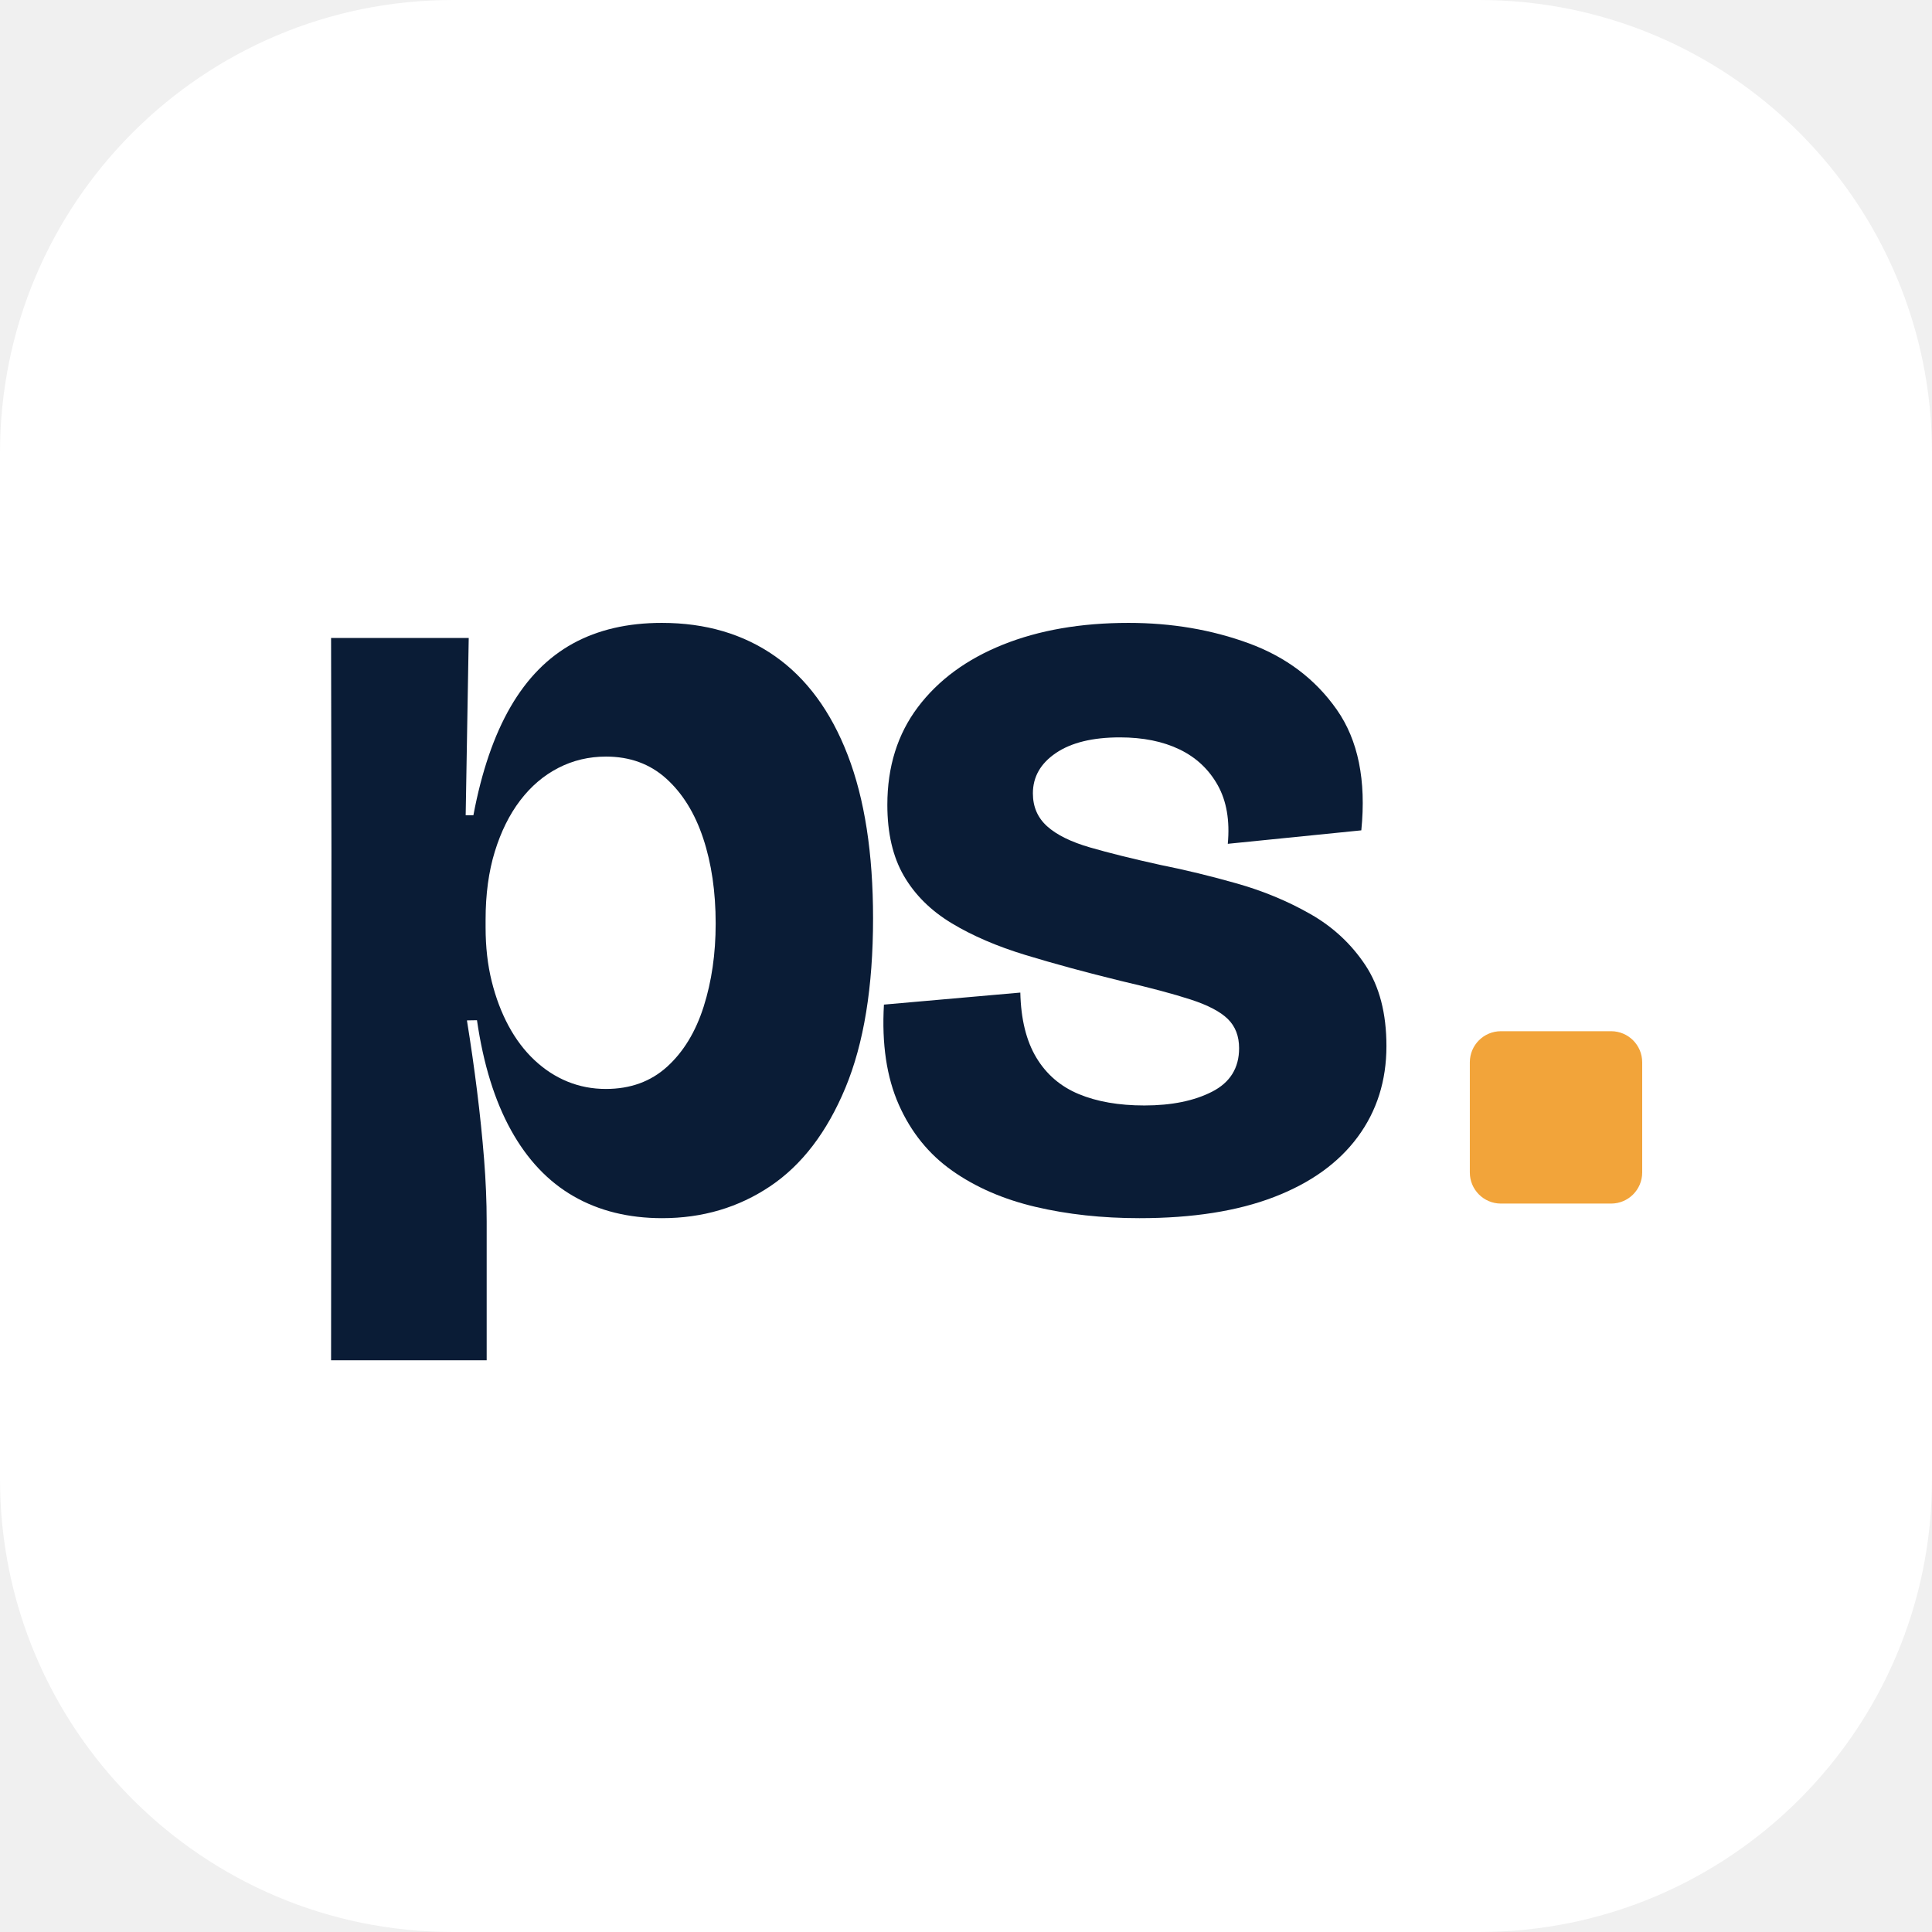
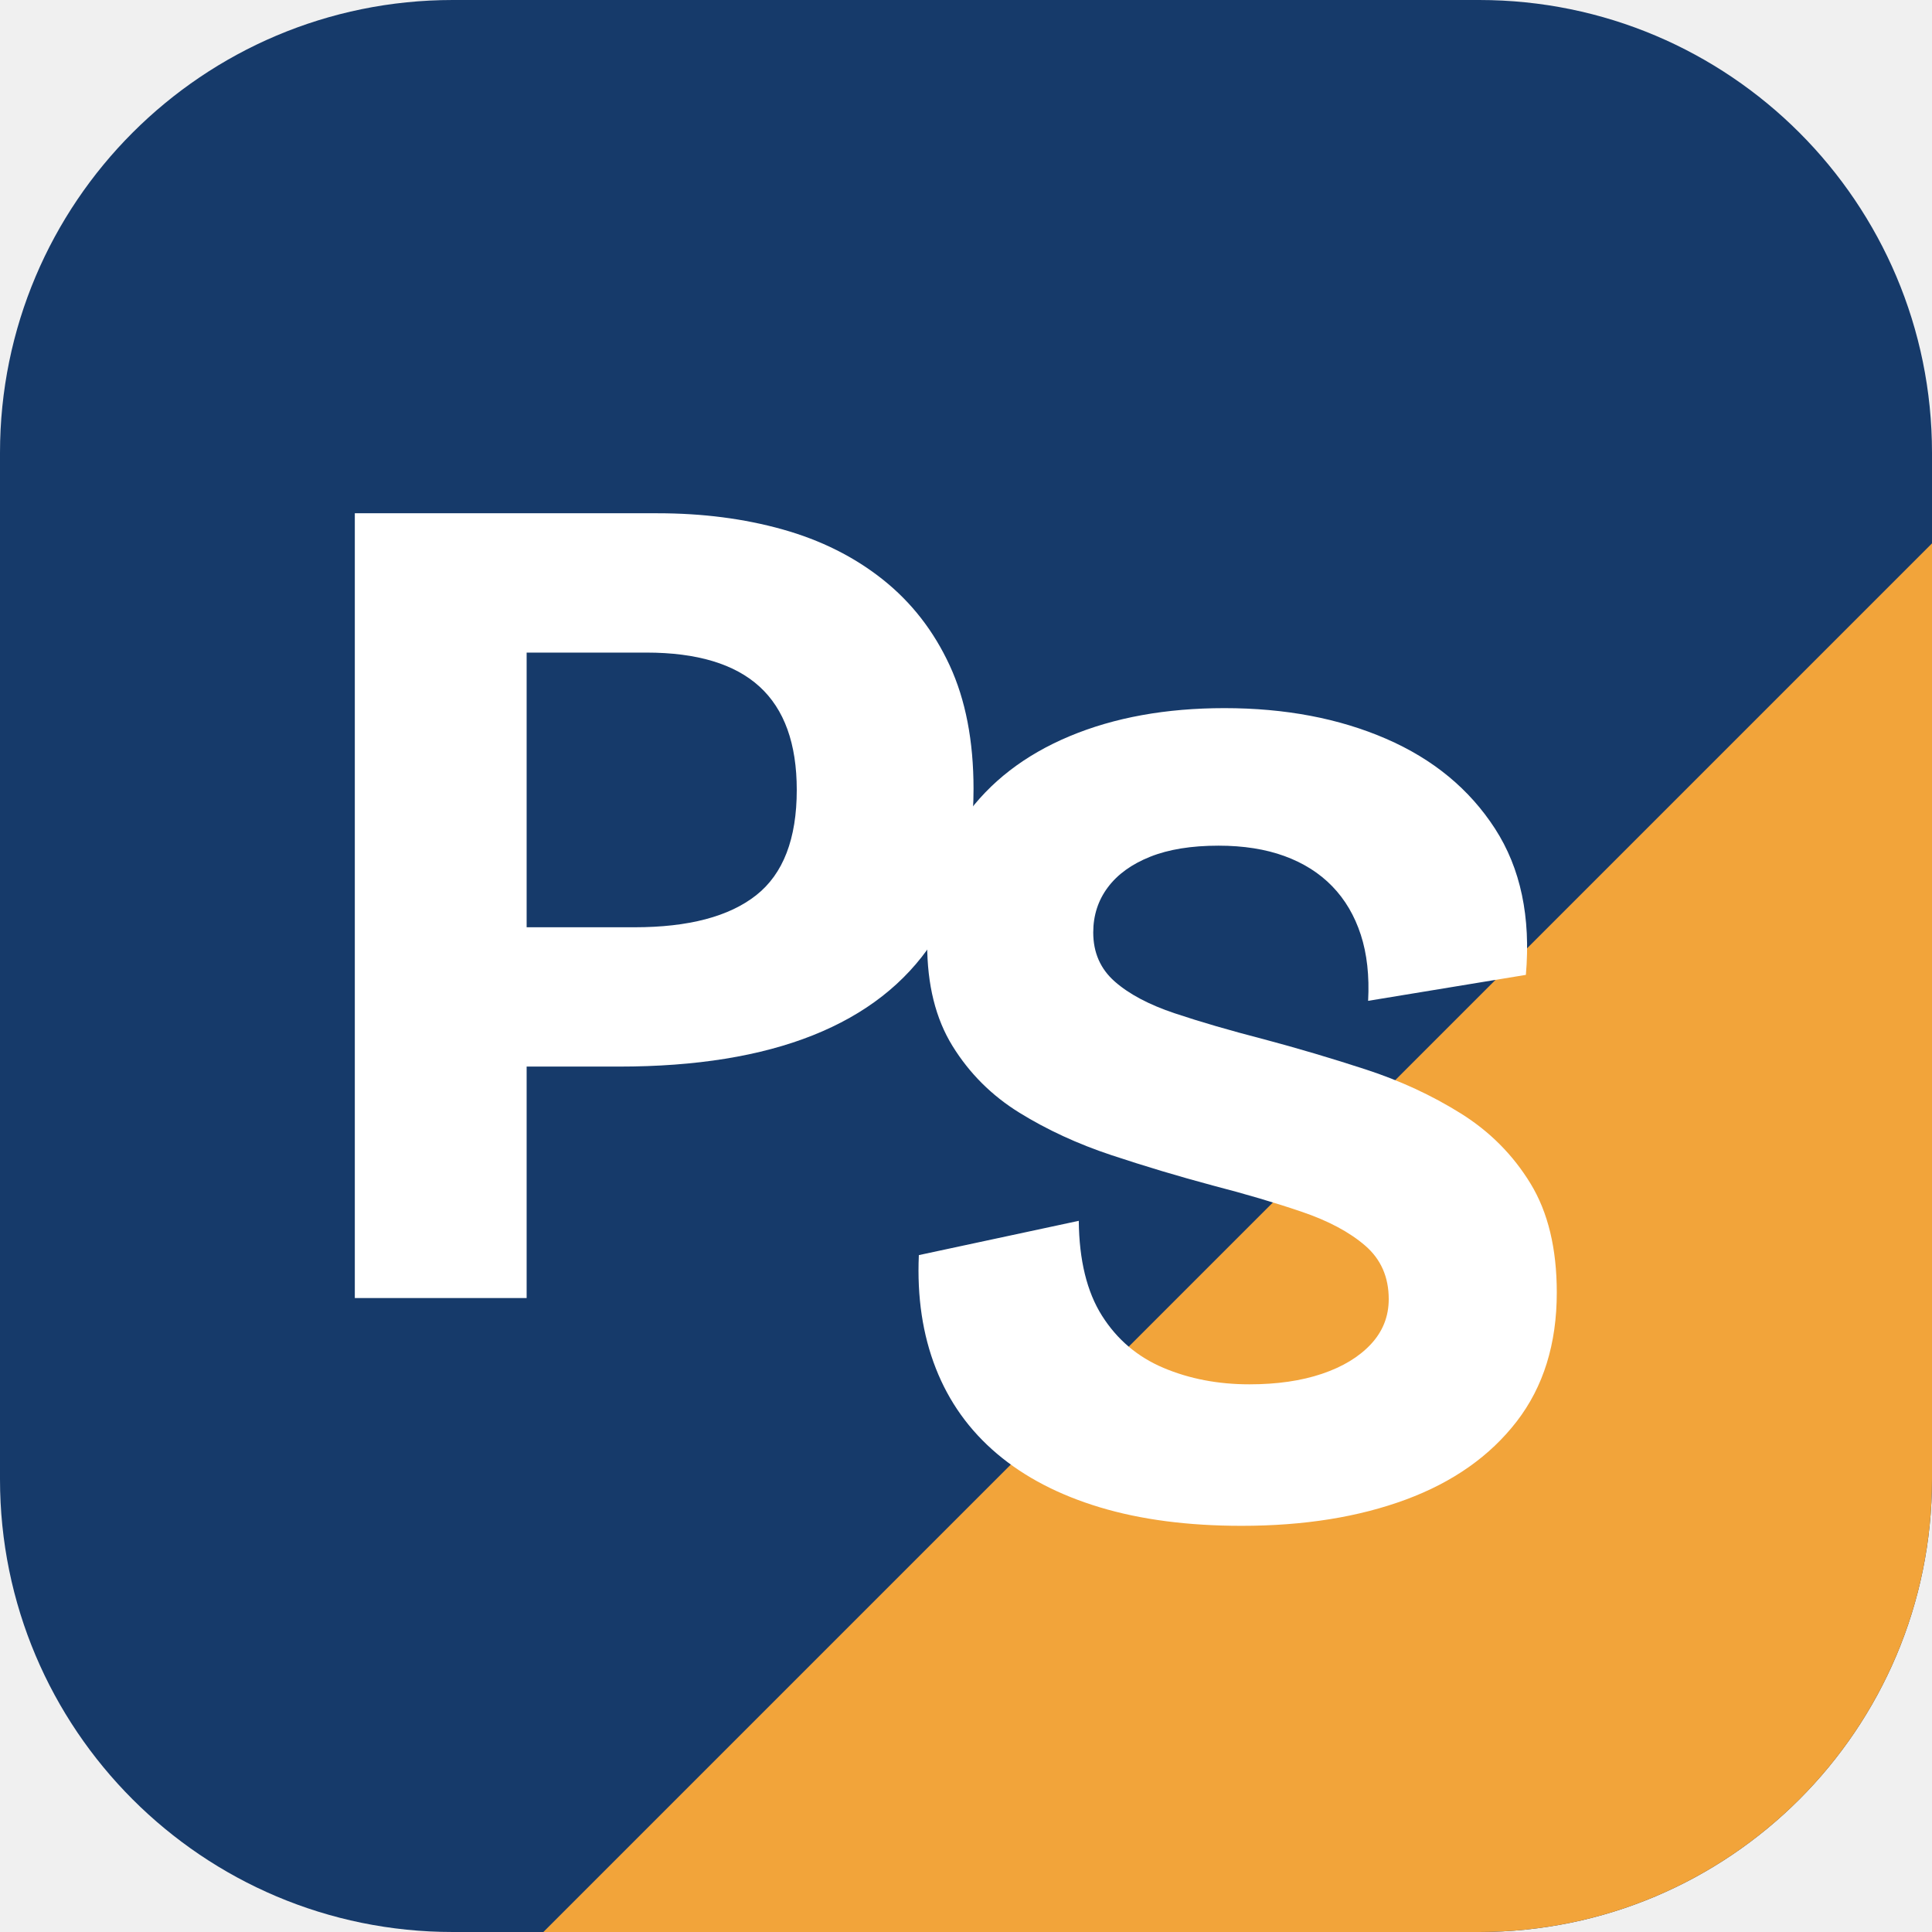
<svg xmlns="http://www.w3.org/2000/svg" viewBox="0 0 64 64">
-   <rect width="64" height="64" rx="15" fill="#FFFFFF" />
-   <path fill="#0A1C36" transform="translate(9.60 39.86) scale(0.03567 -0.03567)" d="M38.334 -145.833 38.667 326.832 38.334 525H166.165L163.332 360.333H170.498Q181.998 421.333 204.998 461Q227.999 500.666 262.915 519.833Q297.832 539 345.498 539Q406.498 539 450.582 508.083Q494.665 477.166 518.165 416.167Q541.665 355.167 541.665 264.667Q541.665 169 515.999 107.25Q490.332 45.5 446.165 15.833Q401.999 -13.833 345.832 -13.833Q298.998 -13.833 263.582 6.5Q228.165 26.834 205.415 67.917Q182.665 109.001 173.831 170.001L164.498 169.834Q169.831 137 173.915 104.25Q177.998 71.5 180.415 41.083Q182.831 10.667 182.831 -17V-145.833ZM293.5 106.165Q327.667 106.165 350.417 126.832Q373.167 147.499 384.334 182.582Q395.501 217.666 395.501 259.833Q395.501 304 383.917 338.917Q372.334 373.834 349.667 394.335Q327 414.835 293.666 414.835Q269.832 414.835 249.415 404.334Q228.999 393.834 213.998 374.167Q198.998 354.5 190.415 326.667Q181.832 298.833 181.832 263.334V256.167Q181.832 229.001 187.498 206.167Q193.165 183.334 203.165 164.75Q213.165 146.166 227.165 132.999Q241.165 119.832 257.915 112.999Q274.666 106.165 293.5 106.165Z" />
-   <path fill="#0A1C36" transform="translate(28.36 39.86) scale(0.03567 -0.03567)" d="M263.166 -13.833Q211.166 -13.833 166.583 -3.333Q122 7.167 89.333 30.167Q56.667 53.167 39.667 91.5Q22.667 129.833 25.834 184.5L152.498 195.667Q153.332 158.666 167.332 135.332Q181.332 111.999 206.749 101.415Q232.166 90.832 267.666 90.832Q305.667 90.832 330.667 103.666Q355.668 116.499 355.668 144Q355.668 160.833 345.251 171.084Q334.834 181.334 310.833 189.167Q286.833 197.001 245.833 206.501Q197.5 218.334 157.5 230.5Q117.5 242.667 88.584 260.167Q59.667 277.667 44.334 304.083Q29 330.5 29 370Q29 423.167 57.417 460.833Q85.833 498.5 136.25 518.75Q186.666 539 252.999 539Q312.999 539 364.749 520Q416.499 501 446.332 458.5Q476.165 416 469.166 346.333L345.167 333.833Q348.167 366.167 335.834 388.251Q323.5 410.334 300.333 421.501Q277.166 432.668 245 432.668Q206.999 432.668 185.582 418.167Q164.165 403.667 164.165 380.667Q164.165 362 177.415 350.083Q190.665 338.166 217.082 330.499Q243.499 322.832 282.833 314.166Q317.166 307.333 353.833 296.916Q390.499 286.499 421.916 268.583Q453.332 250.666 472.916 221.166Q492.499 191.666 492.499 146Q492.499 97.666 465.749 61.5Q438.999 25.333 387.999 5.75Q336.999 -13.833 263.166 -13.833Z" />
-   <rect x="48.69" y="34.16" width="5.71" height="5.71" rx="1.03" fill="#F2A43A" />
+   <defs>
+     <clipPath id="c">
+       <rect width="64" height="64" rx="15" />
+     </clipPath>
+   </defs>
+   <g clip-path="url(#c)">
+     <rect width="64" height="64" fill="#163A6A" />
+     <path d="M64 18 L64 64 L18 64 Z" fill="#F2A43A" />
+   </g>
+   <path fill="#FFFFFF" transform="translate(10.06 43.00) scale(0.03939 -0.03939)" d="M146.165 194.668V311.833H278.166Q346.333 311.833 380.501 338.75Q414.668 365.667 414.668 427.334Q414.668 485.668 383.334 514.251Q352 542.835 288.166 542.835H146.165V660H297.666Q354.333 660 402.749 646.417Q451.166 632.833 487.166 604.167Q523.166 575.5 543.249 532.083Q563.332 488.667 563.332 428.167Q563.332 351.501 528.832 299.417Q494.333 247.334 428.249 221.001Q362.166 194.668 265.166 194.668ZM43 0V660H187.498V0Z" />
+   <path fill="#FFFFFF" transform="translate(29.44 50.00) scale(0.03939 -0.03939)" d="M296.833 -13.833Q229.167 -13.833 177.5 1.75Q125.834 17.333 91 46.833Q56.167 76.333 39.584 118.666Q23 161 25.334 213.833L159.832 242.666Q160.332 192.999 179.332 162.915Q198.332 132.832 231.082 118.998Q263.833 105.165 303.333 105.165Q338.167 105.165 364.334 113.999Q390.501 122.832 405.501 138.916Q420.501 154.999 420.501 176.833Q420.501 204.667 400.751 221.751Q381.001 238.834 347.417 250.251Q313.834 261.667 272.667 272.334Q229.667 283.834 187.25 297.917Q144.834 312.001 109.917 333.584Q75 355.167 53.667 389.667Q32.334 424.167 32.334 475.5Q32.334 537.667 63.917 582.083Q95.5 626.5 152 650.167Q208.5 673.833 282.333 673.833Q358.833 673.833 418.249 648.083Q477.666 622.333 509.916 572.417Q542.166 522.5 535.832 449.501L403.168 427.667Q404.834 459.168 397.001 483.251Q389.168 507.335 373.001 524.001Q356.834 540.668 332.834 549.418Q308.833 558.168 277.333 558.168Q243.166 558.168 219.832 548.835Q196.499 539.501 184.249 523.084Q171.998 506.667 171.998 485.167Q171.998 459.833 190.082 443.916Q208.165 427.999 240.582 417.166Q272.999 406.332 315 395.499Q358.166 383.999 401.333 369.916Q444.499 355.833 481.083 332.999Q517.666 310.166 539.749 274Q561.833 237.833 561.833 182.333Q561.833 117.667 528.166 74.0Q494.499 30.333 434.916 8.25Q375.333 -13.833 296.833 -13.833Z" />
</svg>
